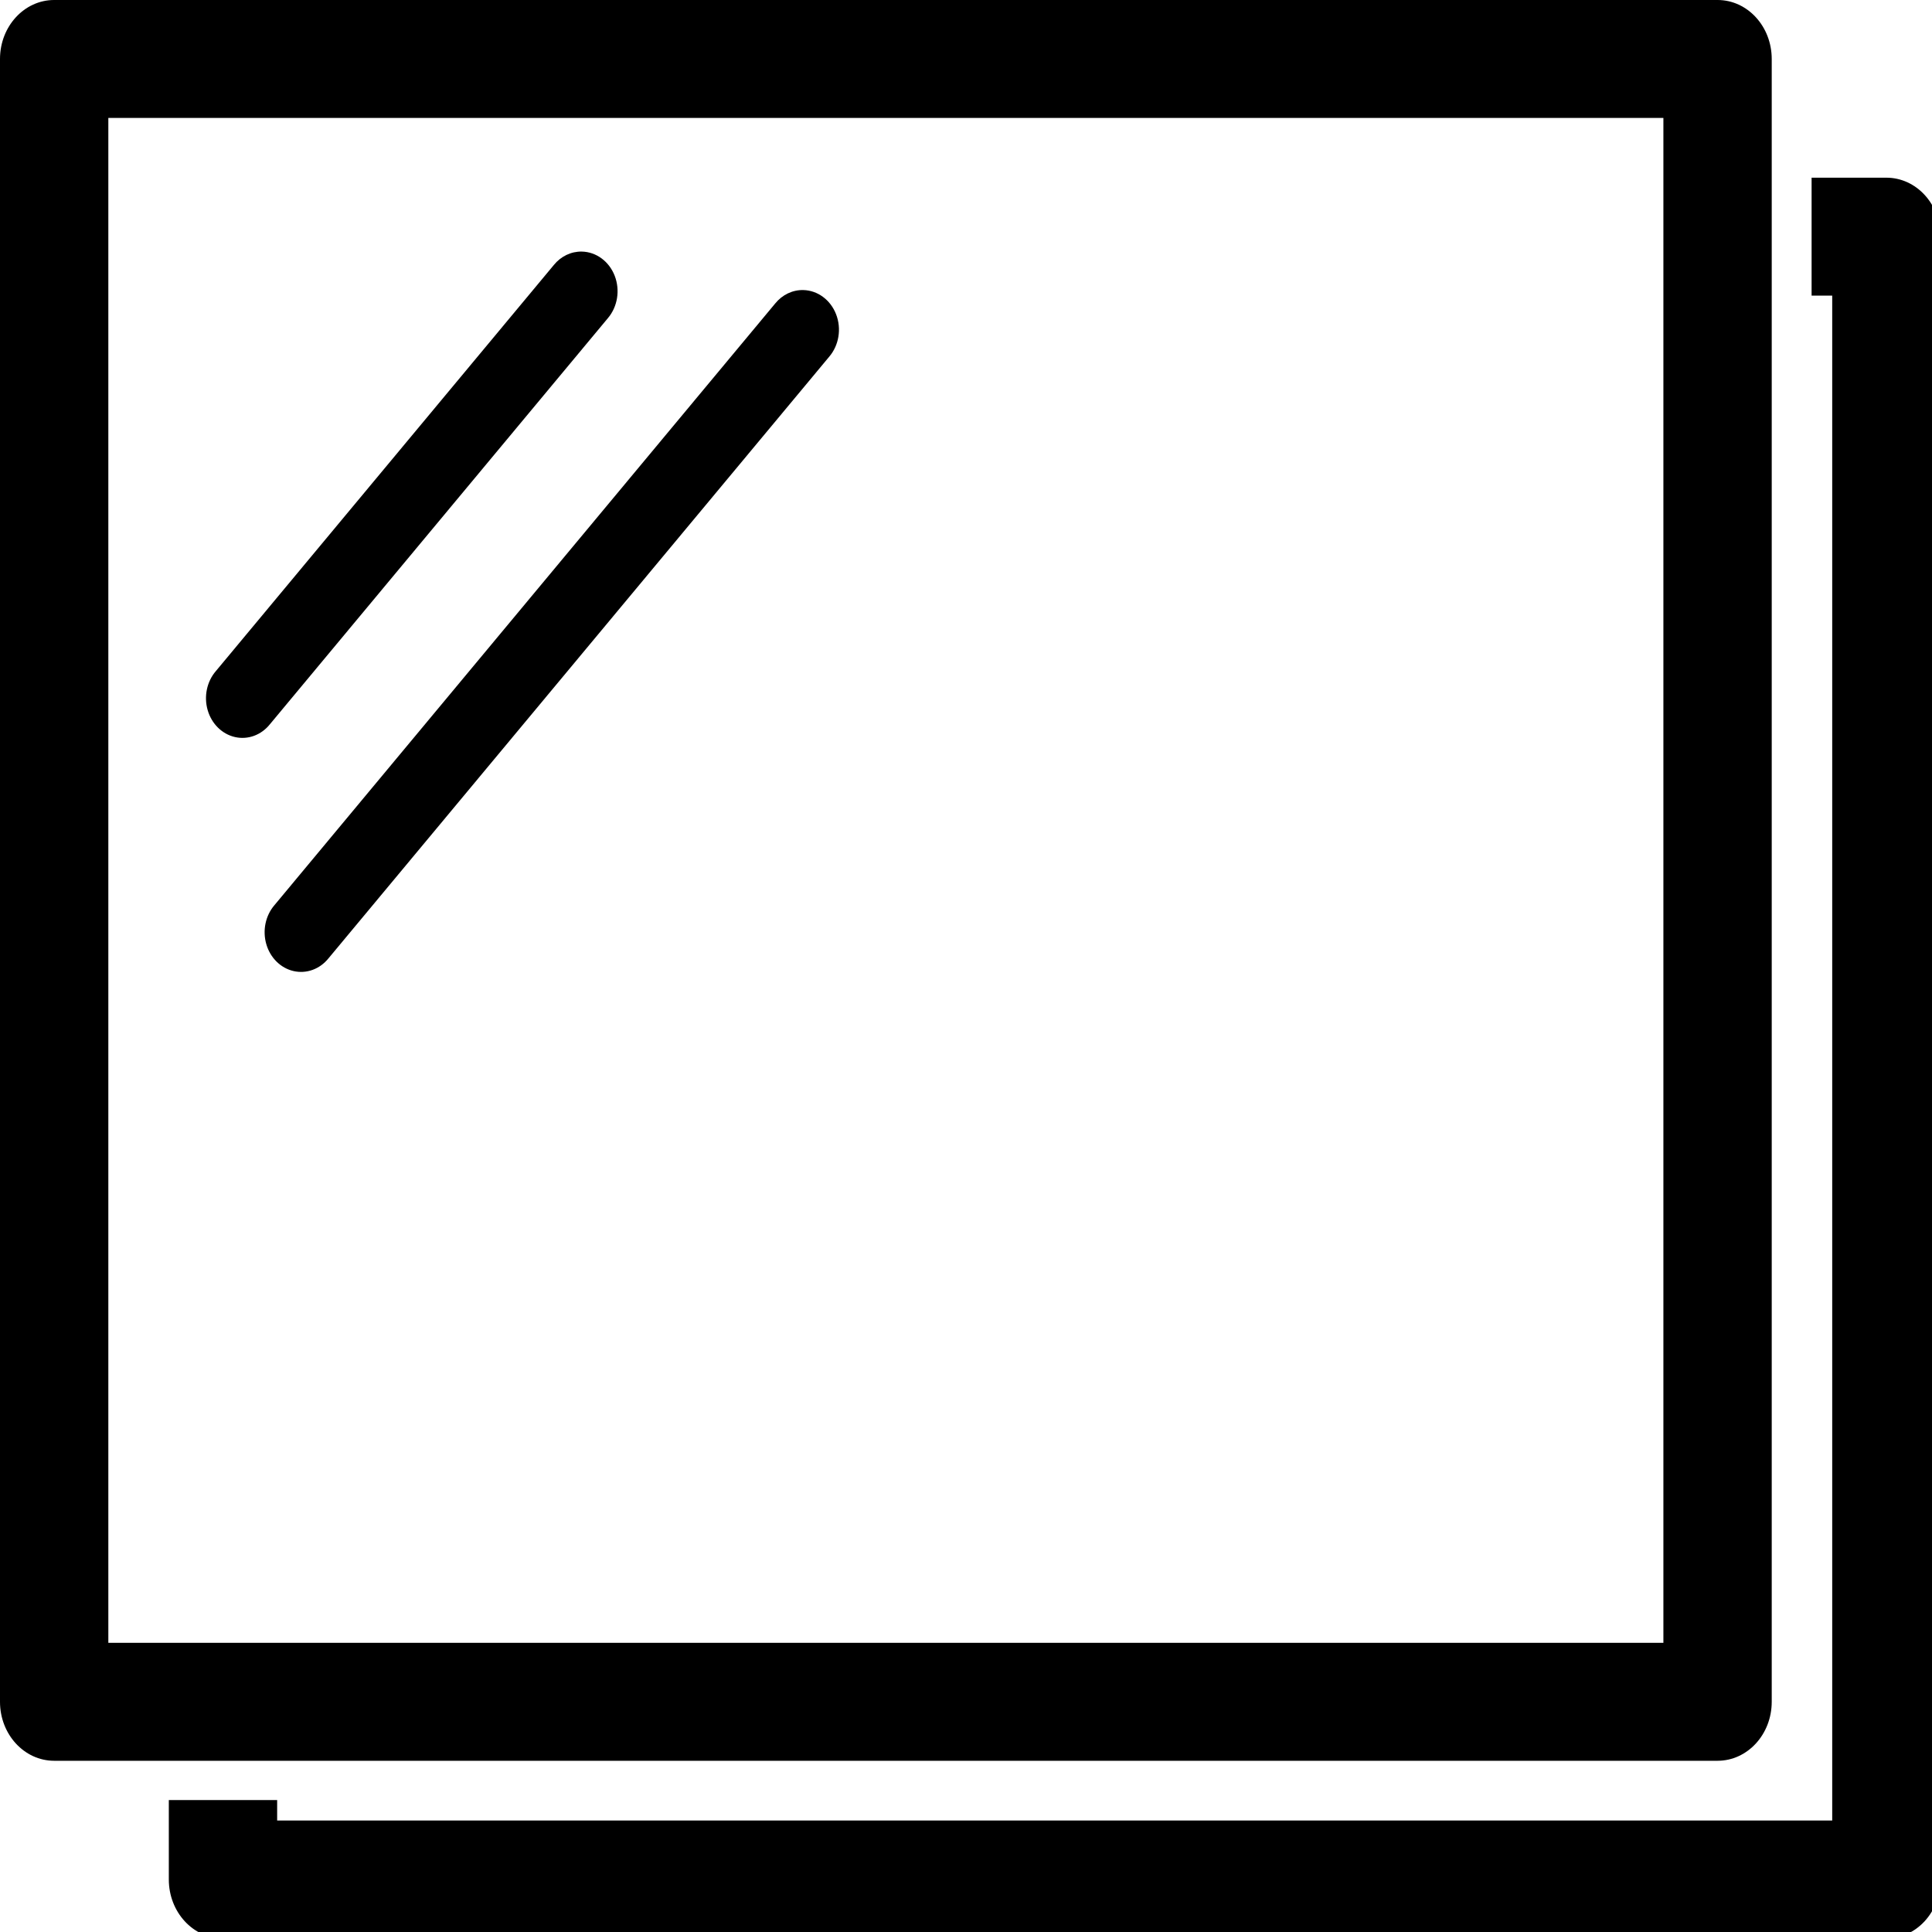
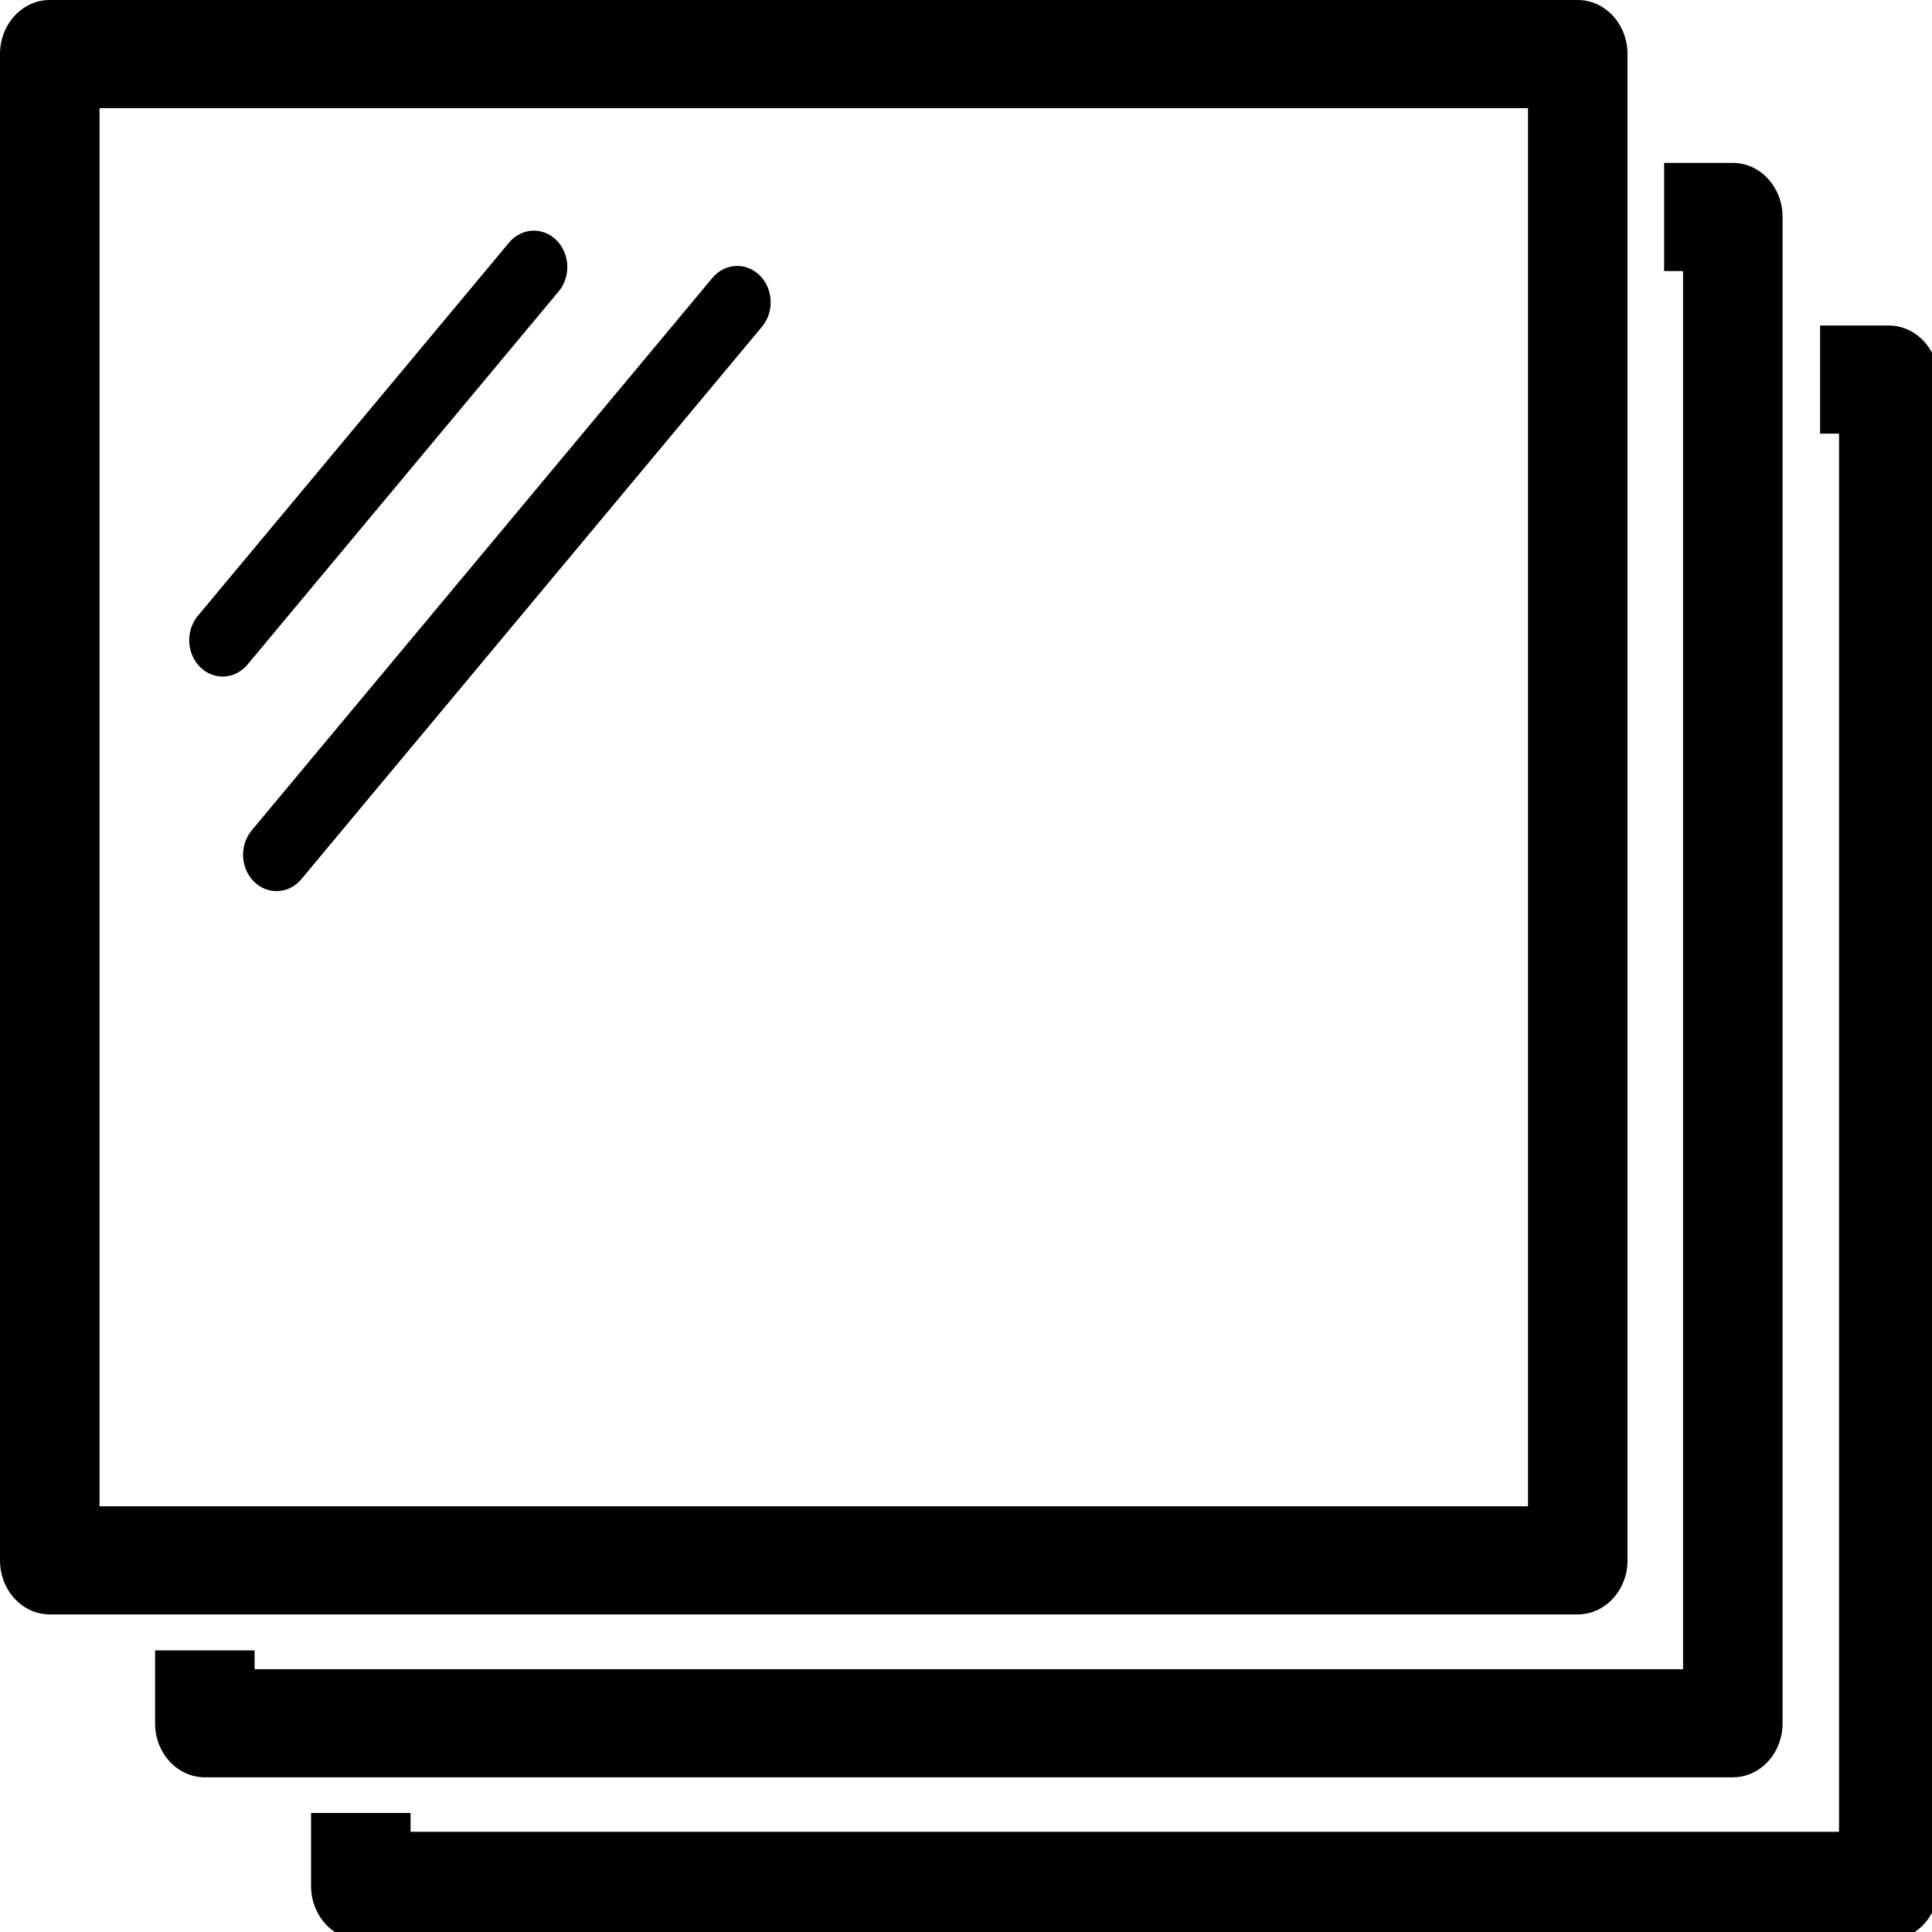
<svg xmlns="http://www.w3.org/2000/svg" version="1.1" width="1024" height="1024" viewBox="0 0 1024 1024" id="svg28">
  <defs id="defs32">
    </defs>
-   <g id="g9140" transform="scale(1.063396)">
-     <g transform="matrix(1.599865,0,0,1.741812,-149.728,-906.0044)" id="g4783">
+   <g id="g4555" transform="scale(0.9185969,0.9168742)">
+     <g transform="matrix(1.701291,0,0,1.852236,-159.2202,-963.4415)" id="g4783">
      <path style="color:#000000;font-style:normal;font-variant:normal;font-weight:normal;font-stretch:normal;font-size:medium;line-height:normal;font-family:sans-serif;font-variant-ligatures:normal;font-variant-position:normal;font-variant-caps:normal;font-variant-numeric:normal;font-variant-alternates:normal;font-feature-settings:normal;text-indent:0;text-align:start;text-decoration:none;text-decoration-line:none;text-decoration-style:solid;text-decoration-color:#000000;letter-spacing:normal;word-spacing:normal;text-transform:none;writing-mode:lr-tb;direction:ltr;text-orientation:mixed;dominant-baseline:auto;baseline-shift:baseline;text-anchor:start;white-space:normal;shape-padding:0;clip-rule:nonzero;display:inline;overflow:visible;visibility:visible;opacity:1;isolation:auto;mix-blend-mode:normal;color-interpolation:sRGB;color-interpolation-filters:linearRGB;solid-color:#000000;solid-opacity:1;vector-effect:none;fill:#000000;fill-opacity:1;fill-rule:nonzero;stroke:none;stroke-width:33.749;stroke-linecap:square;stroke-linejoin:round;stroke-miterlimit:4.5;stroke-dasharray:none;stroke-dashoffset:0;stroke-opacity:1;color-rendering:auto;image-rendering:auto;shape-rendering:auto;text-rendering:auto;enable-background:accumulate" d="m 110.463,520.15 c -9.32,6.7e-4 -16.874,7.555 -16.875,16.875 0,161.865 0,330.7 0,470.1 6.69e-4,9.319 7.555,16.874 16.875,16.875 h 518.215 c 9.32,-7e-4 16.874,-7.556 16.875,-16.875 0,-162.587 0,-330.467 0,-470.1 -6.7e-4,-9.32 -7.555,-16.874 -16.875,-16.875 z m 16.875,33.748 h 484.465 c 0,152.581 0,304.967 0,436.354 H 127.338 c 0,-156.313 0,-298.925 0,-436.354 z" id="path4607" />
      <path style="color:#000000;font-style:normal;font-variant:normal;font-weight:normal;font-stretch:normal;font-size:medium;line-height:normal;font-family:sans-serif;font-variant-ligatures:normal;font-variant-position:normal;font-variant-caps:normal;font-variant-numeric:normal;font-variant-alternates:normal;font-feature-settings:normal;text-indent:0;text-align:start;text-decoration:none;text-decoration-line:none;text-decoration-style:solid;text-decoration-color:#000000;letter-spacing:normal;word-spacing:normal;text-transform:none;writing-mode:lr-tb;direction:ltr;text-orientation:mixed;dominant-baseline:auto;baseline-shift:baseline;text-anchor:start;white-space:normal;shape-padding:0;clip-rule:nonzero;display:inline;overflow:visible;visibility:visible;opacity:1;isolation:auto;mix-blend-mode:normal;color-interpolation:sRGB;color-interpolation-filters:linearRGB;solid-color:#000000;solid-opacity:1;vector-effect:none;fill:#000000;fill-opacity:1;fill-rule:nonzero;stroke:none;stroke-width:22.694;stroke-linecap:round;stroke-linejoin:miter;stroke-miterlimit:4;stroke-dasharray:none;stroke-dashoffset:0;stroke-opacity:1;color-rendering:auto;image-rendering:auto;shape-rendering:auto;text-rendering:auto;enable-background:accumulate" d="m 343.848,603.15 a 11.348,11.348 0 0 0 -8.756,3.846 l -156,172.166 a 11.348,11.348 0 1 0 16.816,15.238 L 351.91,622.234 a 11.348,11.348 0 0 0 -8.062,-19.084 z" id="path4677" />
      <path style="color:#000000;font-style:normal;font-variant:normal;font-weight:normal;font-stretch:normal;font-size:medium;line-height:normal;font-family:sans-serif;font-variant-ligatures:normal;font-variant-position:normal;font-variant-caps:normal;font-variant-numeric:normal;font-variant-alternates:normal;font-feature-settings:normal;text-indent:0;text-align:start;text-decoration:none;text-decoration-line:none;text-decoration-style:solid;text-decoration-color:#000000;letter-spacing:normal;word-spacing:normal;text-transform:none;writing-mode:lr-tb;direction:ltr;text-orientation:mixed;dominant-baseline:auto;baseline-shift:baseline;text-anchor:start;white-space:normal;shape-padding:0;clip-rule:nonzero;display:inline;overflow:visible;visibility:visible;opacity:1;isolation:auto;mix-blend-mode:normal;color-interpolation:sRGB;color-interpolation-filters:linearRGB;solid-color:#000000;solid-opacity:1;vector-effect:none;fill:#000000;fill-opacity:1;fill-rule:nonzero;stroke:none;stroke-width:22.694;stroke-linecap:round;stroke-linejoin:miter;stroke-miterlimit:4;stroke-dasharray:none;stroke-dashoffset:0;stroke-opacity:1;color-rendering:auto;image-rendering:auto;shape-rendering:auto;text-rendering:auto;enable-background:accumulate" d="m 274.879,592.141 a 11.348,11.348 0 0 0 -8.756,3.846 L 160.85,712.17 a 11.348,11.348 0 1 0 16.816,15.236 L 282.939,611.225 a 11.348,11.348 0 0 0 -8.061,-19.084 z" id="path4677-5" />
    </g>
-     <path style="color:#000000;font-style:normal;font-variant:normal;font-weight:normal;font-stretch:normal;font-size:medium;line-height:normal;font-family:sans-serif;font-variant-ligatures:normal;font-variant-position:normal;font-variant-caps:normal;font-variant-numeric:normal;font-variant-alternates:normal;font-feature-settings:normal;text-indent:0;text-align:start;text-decoration:none;text-decoration-line:none;text-decoration-style:solid;text-decoration-color:#000000;letter-spacing:normal;word-spacing:normal;text-transform:none;writing-mode:lr-tb;direction:ltr;text-orientation:mixed;dominant-baseline:auto;baseline-shift:baseline;text-anchor:start;white-space:normal;shape-padding:0;clip-rule:nonzero;display:inline;overflow:visible;visibility:visible;opacity:1;isolation:auto;mix-blend-mode:normal;color-interpolation:sRGB;color-interpolation-filters:linearRGB;solid-color:#000000;solid-opacity:1;vector-effect:none;fill:#000000;fill-opacity:1;fill-rule:nonzero;stroke:none;stroke-width:56.338;stroke-linecap:square;stroke-linejoin:round;stroke-miterlimit:4.5;stroke-dasharray:none;stroke-dashoffset:0;stroke-opacity:1;color-rendering:auto;image-rendering:auto;shape-rendering:auto;text-rendering:auto;enable-background:accumulate" d="m 902.94,88.563 v 58.782 h 10.276 V 907.391 H 138.138 v -10.214 H 84.142 v 39.604 c 0,16.233 12.089,29.393 26.999,29.394 H 940.214 c 14.91,0 26.996,-13.161 26.997,-29.394 V 117.957 c 0,-16.233 -12.087,-29.393 -26.997,-29.394 z" id="path4816" />
+     <path style="color:#000000;font-style:normal;font-variant:normal;font-weight:normal;font-stretch:normal;font-size:medium;line-height:normal;font-family:sans-serif;font-variant-ligatures:normal;font-variant-position:normal;font-variant-caps:normal;font-variant-numeric:normal;font-variant-alternates:normal;font-feature-settings:normal;text-indent:0;text-align:start;text-decoration:none;text-decoration-line:none;text-decoration-style:solid;text-decoration-color:#000000;letter-spacing:normal;word-spacing:normal;text-transform:none;writing-mode:lr-tb;direction:ltr;text-orientation:mixed;dominant-baseline:auto;baseline-shift:baseline;text-anchor:start;white-space:normal;shape-padding:0;clip-rule:nonzero;display:inline;overflow:visible;visibility:visible;opacity:1;isolation:auto;mix-blend-mode:normal;color-interpolation:sRGB;color-interpolation-filters:linearRGB;solid-color:#000000;solid-opacity:1;vector-effect:none;fill:#000000;fill-opacity:1;fill-rule:nonzero;stroke:none;stroke-width:59.91;stroke-linecap:square;stroke-linejoin:round;stroke-miterlimit:4.5;stroke-dasharray:none;stroke-dashoffset:0;stroke-opacity:1;color-rendering:auto;image-rendering:auto;shape-rendering:auto;text-rendering:auto;enable-background:accumulate" d="m 960.182,94.178 v 62.509 h 10.928 V 964.916 H 146.895 v -10.861 H 89.477 v 42.114 c 0,17.262 12.855,31.256 28.71,31.258 h 881.633 c 15.855,0 28.707,-13.996 28.708,-31.258 V 125.436 c 0,-17.262 -12.853,-31.256 -28.708,-31.258 z" id="path4816" />
+     <path id="path4547" d="m 1050.182,188.178 v 62.509 h 10.928 V 1058.916 H 236.895 v -10.861 h -57.419 v 42.114 c 0,17.262 12.855,31.256 28.71,31.258 h 881.633 c 15.855,0 28.707,-13.996 28.708,-31.258 V 219.436 c 0,-17.262 -12.853,-31.256 -28.708,-31.258 z" style="color:#000000;font-style:normal;font-variant:normal;font-weight:normal;font-stretch:normal;font-size:medium;line-height:normal;font-family:sans-serif;font-variant-ligatures:normal;font-variant-position:normal;font-variant-caps:normal;font-variant-numeric:normal;font-variant-alternates:normal;font-feature-settings:normal;text-indent:0;text-align:start;text-decoration:none;text-decoration-line:none;text-decoration-style:solid;text-decoration-color:#000000;letter-spacing:normal;word-spacing:normal;text-transform:none;writing-mode:lr-tb;direction:ltr;text-orientation:mixed;dominant-baseline:auto;baseline-shift:baseline;text-anchor:start;white-space:normal;shape-padding:0;clip-rule:nonzero;display:inline;overflow:visible;visibility:visible;opacity:1;isolation:auto;mix-blend-mode:normal;color-interpolation:sRGB;color-interpolation-filters:linearRGB;solid-color:#000000;solid-opacity:1;vector-effect:none;fill:#000000;fill-opacity:1;fill-rule:nonzero;stroke:none;stroke-width:59.91;stroke-linecap:square;stroke-linejoin:round;stroke-miterlimit:4.5;stroke-dasharray:none;stroke-dashoffset:0;stroke-opacity:1;color-rendering:auto;image-rendering:auto;shape-rendering:auto;text-rendering:auto;enable-background:accumulate" />
  </g>
</svg>
